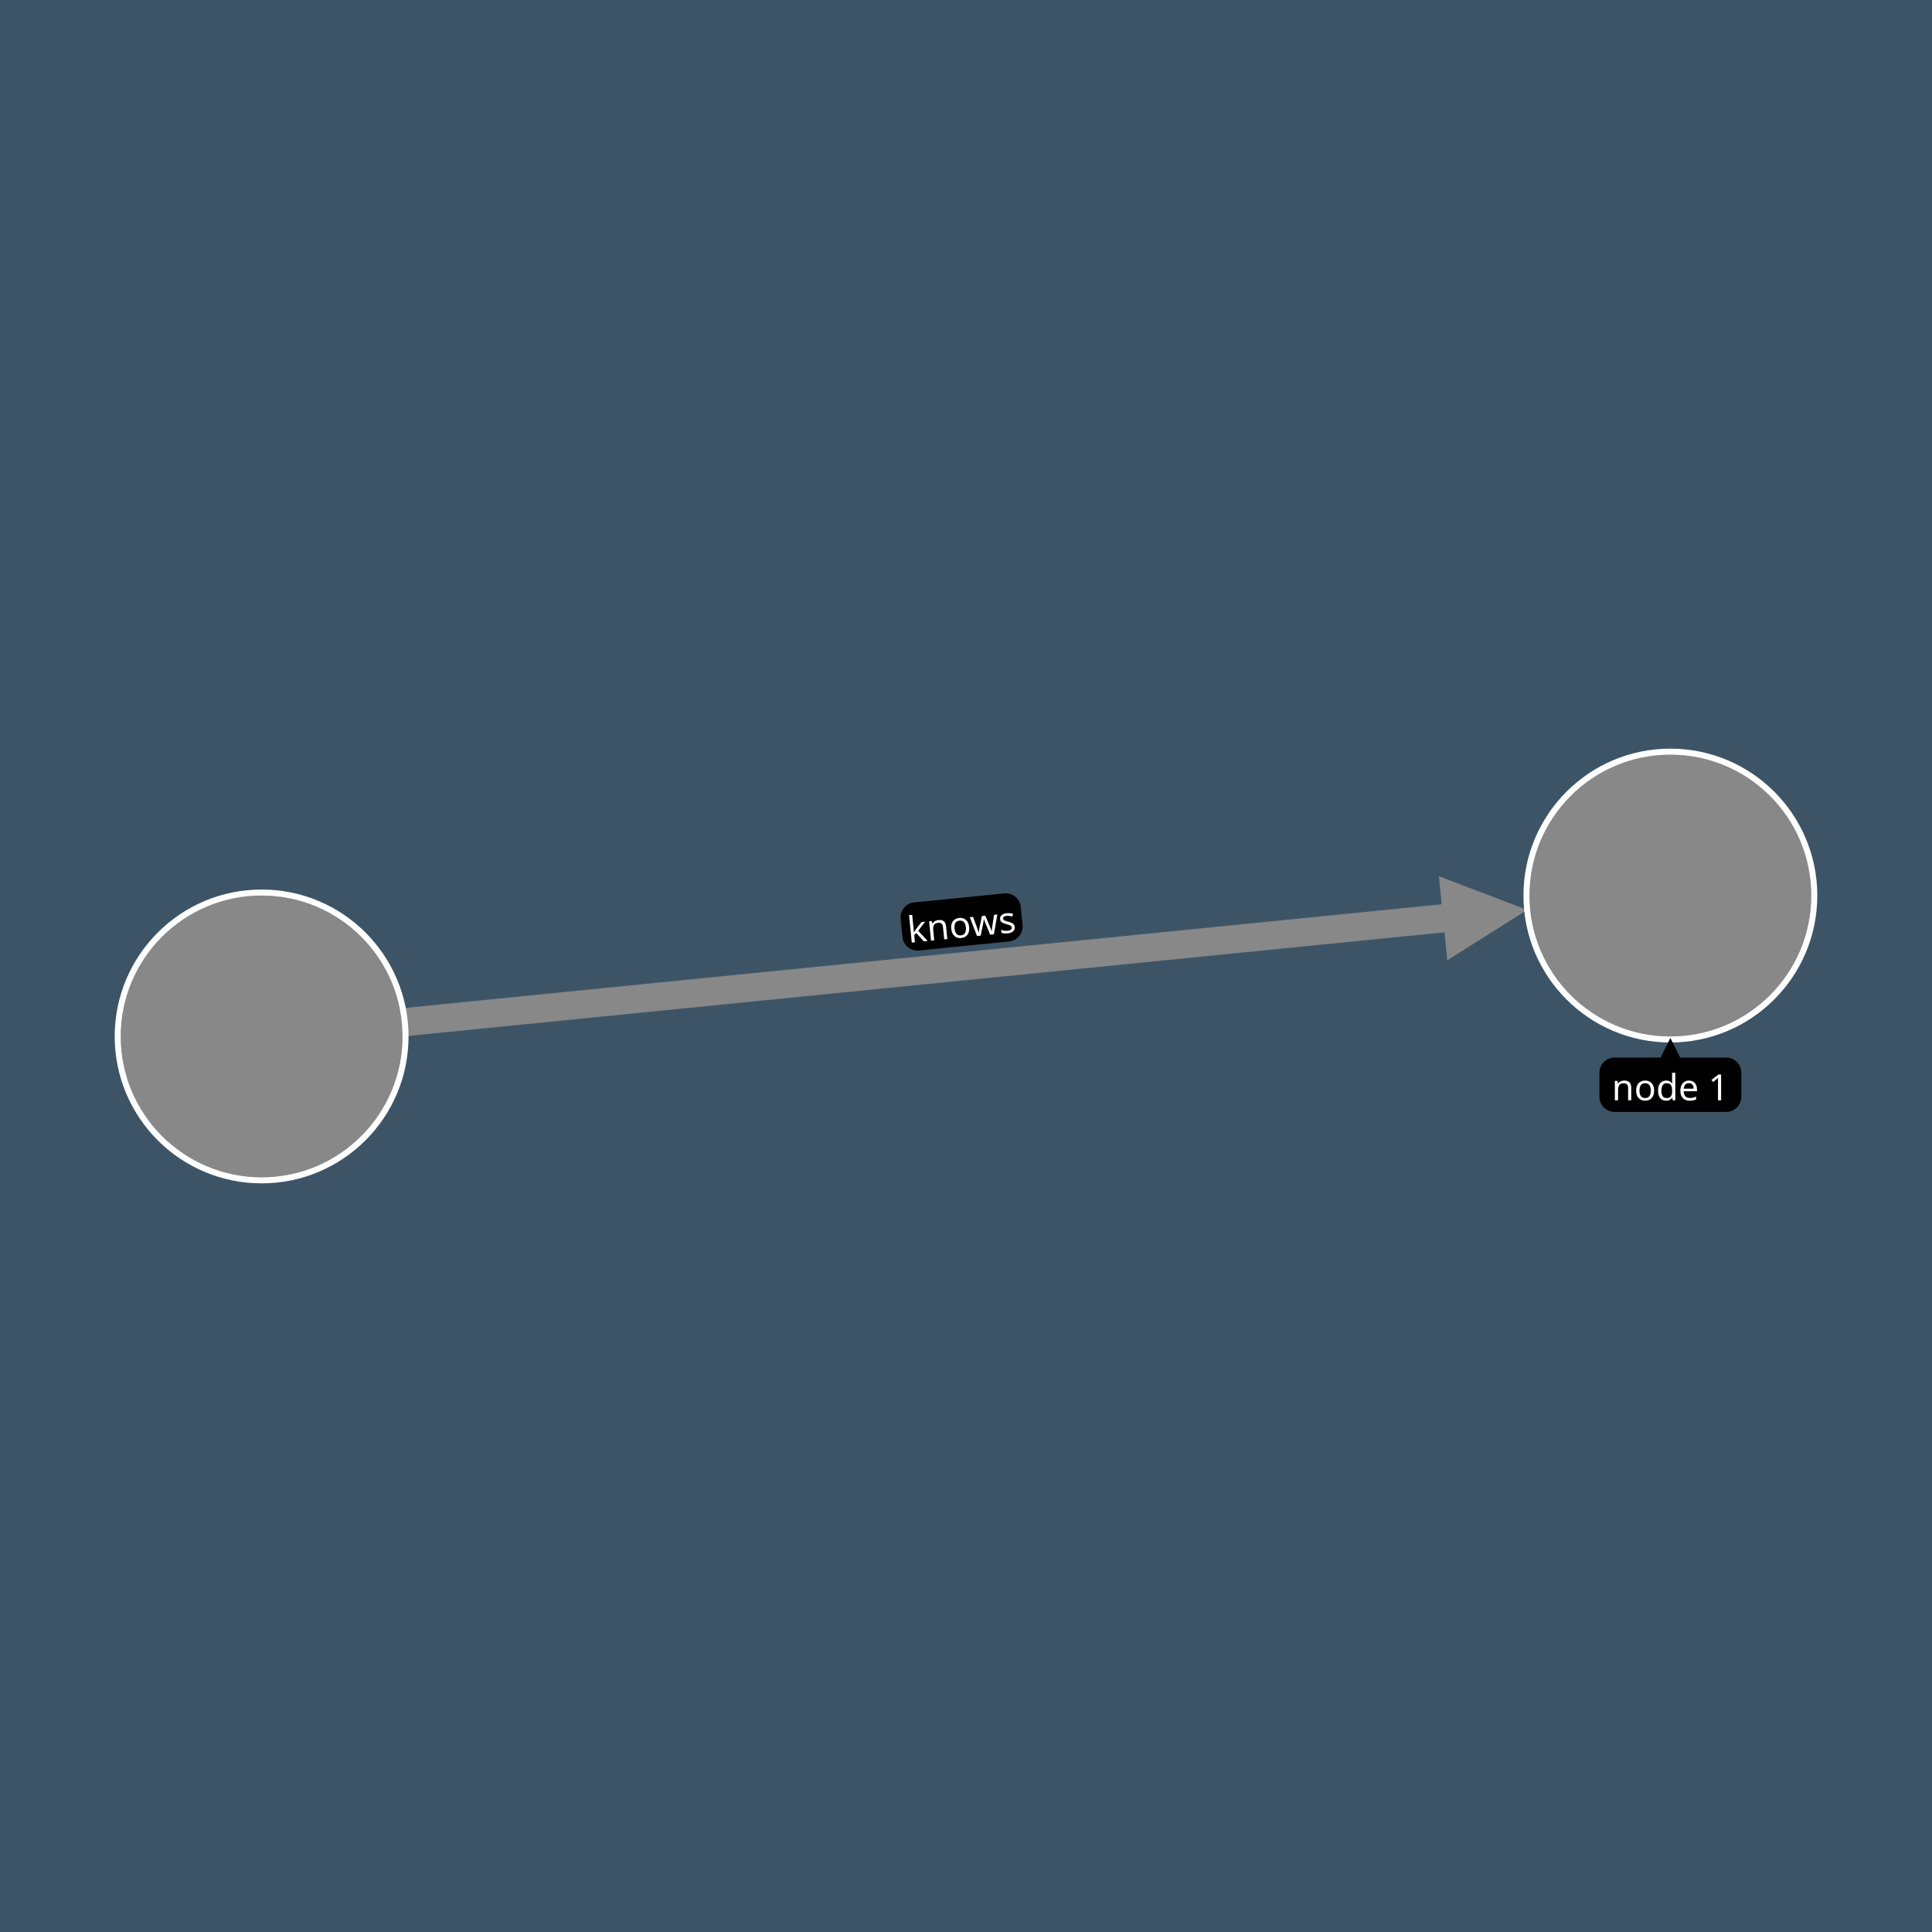
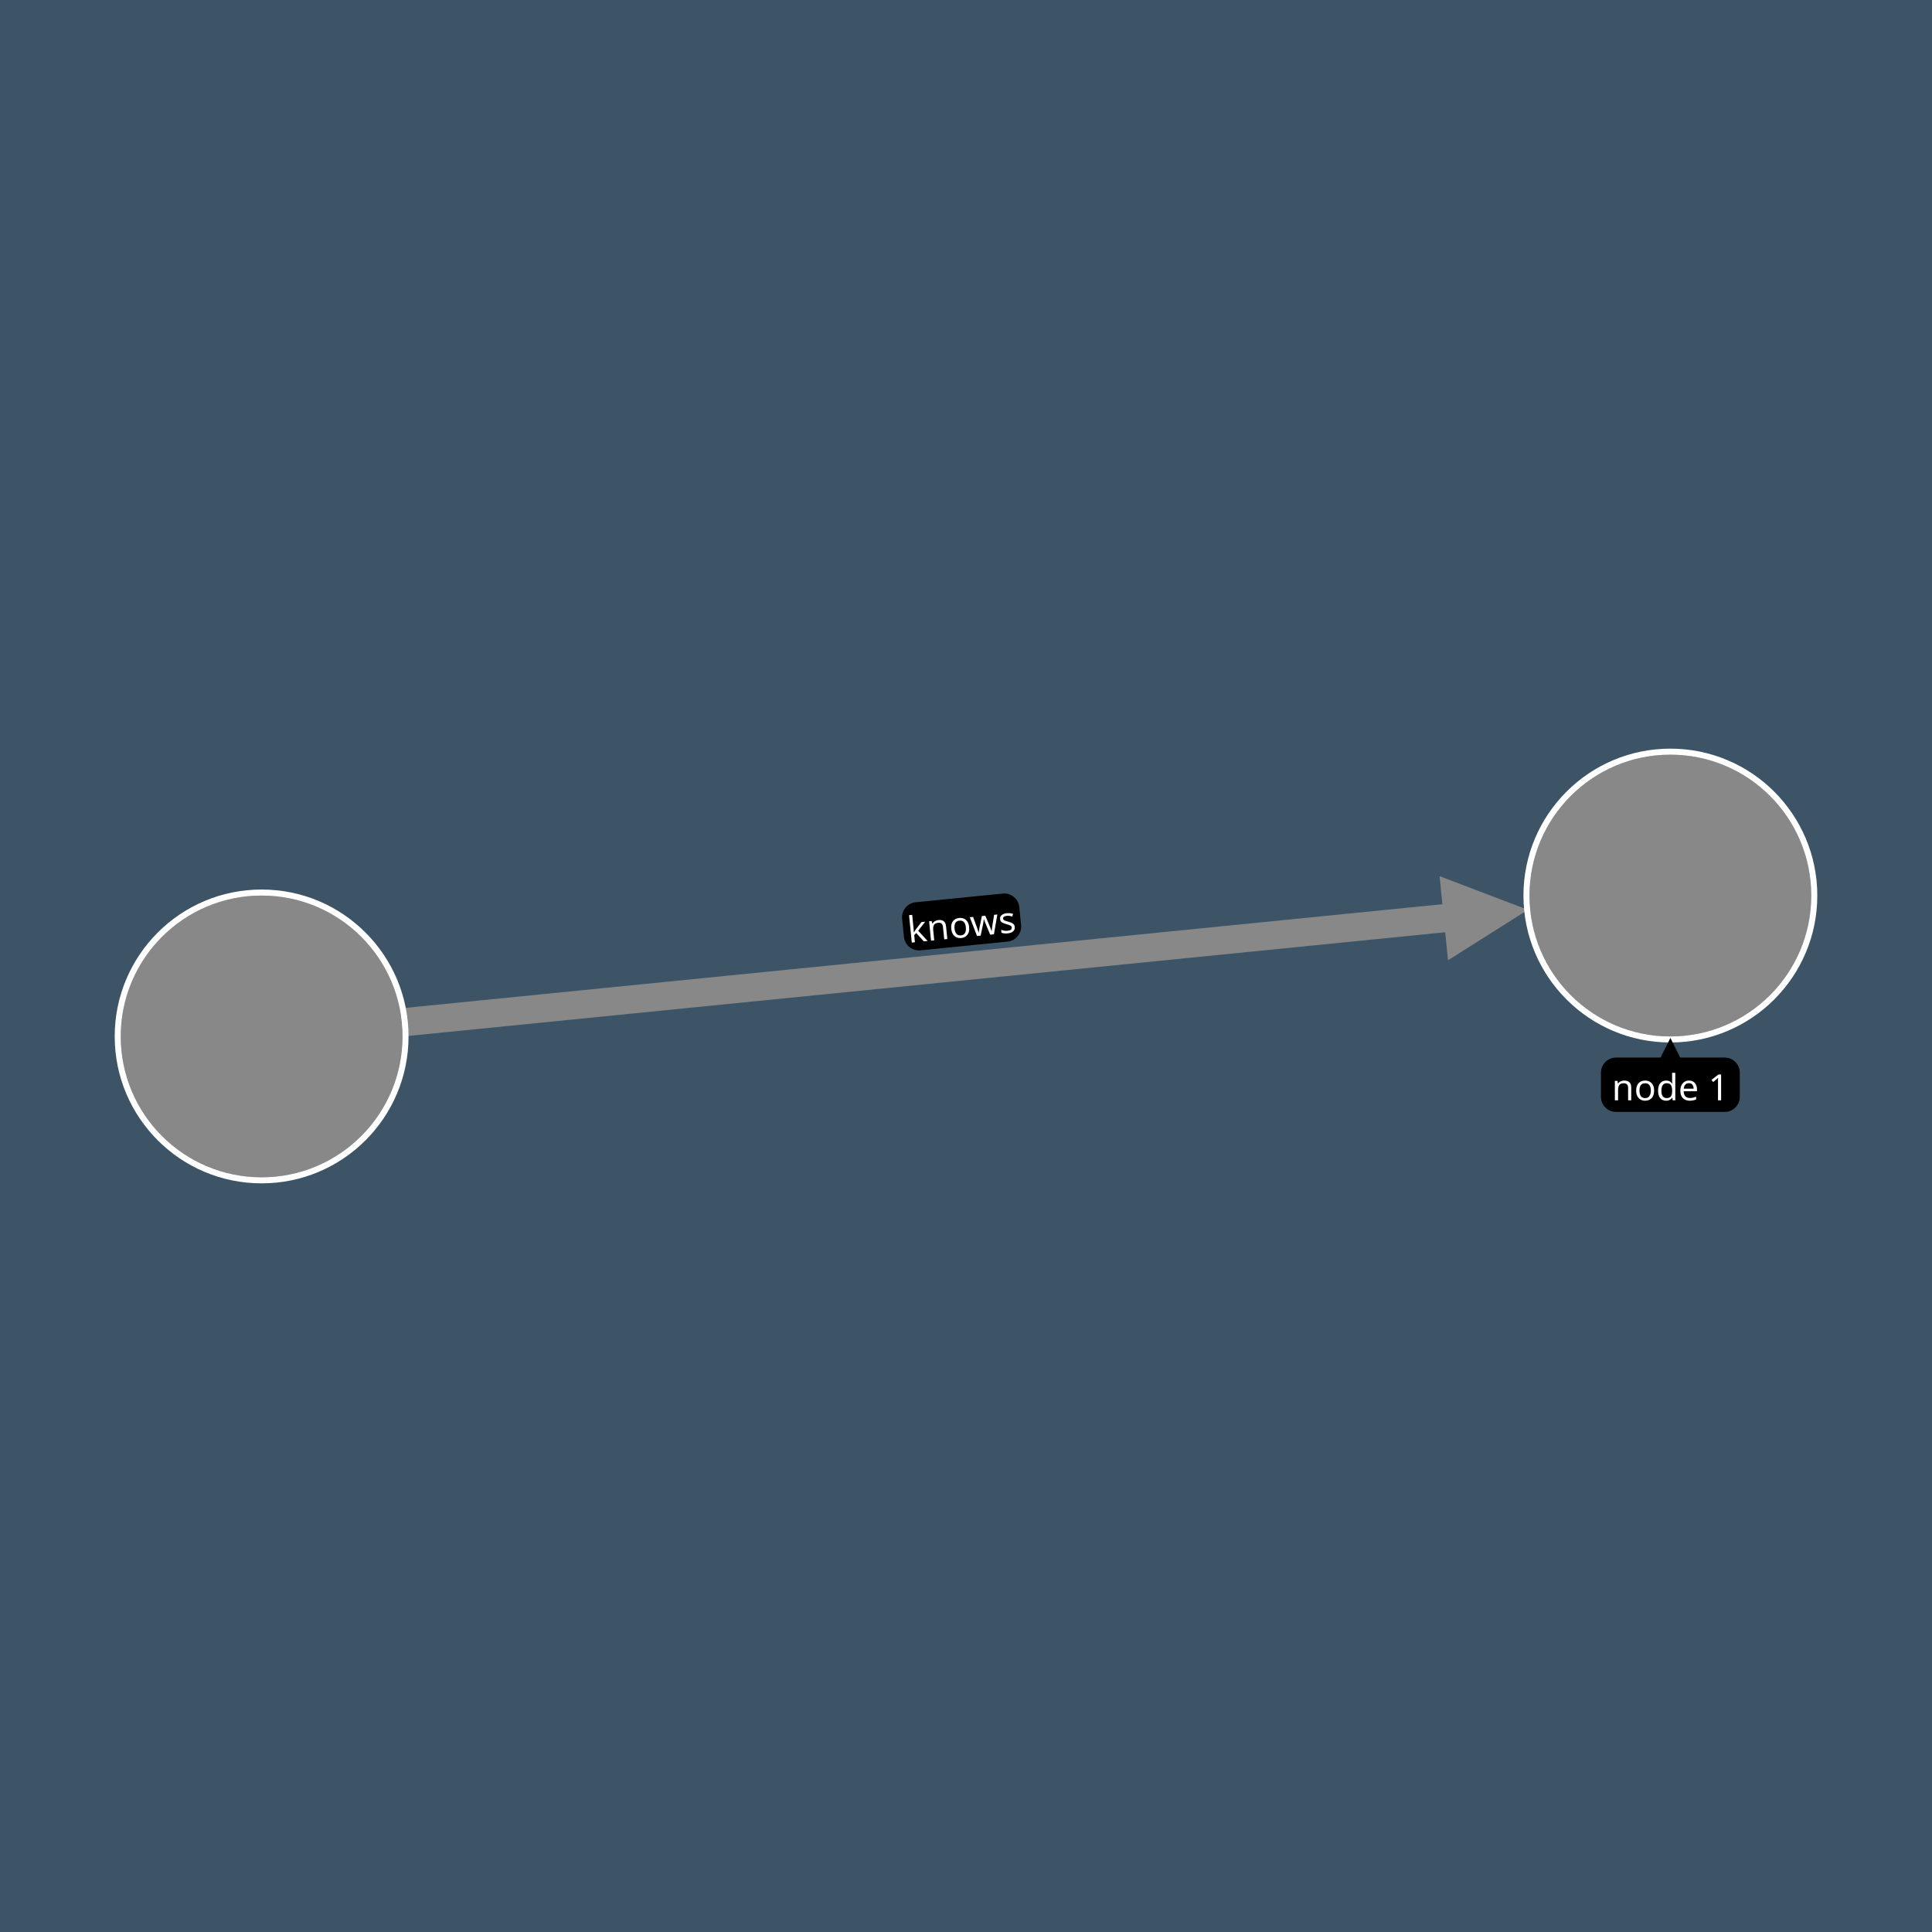
<svg xmlns="http://www.w3.org/2000/svg" width="640" height="640" version="1.1">
  <defs>
    <g class="styles" />
    <g class="clip-paths" />
    <g />
  </defs>
  <rect width="100%" height="100%" fill="#3D5467" class="ogma-svg-background" fill-opacity="1" />
  <g>
    <g class="ogma-edges">
      <g data-edge-id="e1" class="ogma-edge">
-         <path d="M476.648,290.265 L479.434,318.127 L505.903,301.41 Z" fill="rgb(136,136,136)" fill-opacity="1" />
-         <path d="M 86.667,343.333 L553.333,296.667" stroke-width="9.333" stroke="rgb(136,136,136)" stroke-opacity="1" stroke-dasharray="394.326,0,0,74.668" />
-         <path d="M 333.541 313.406     A 5 5 0 0 0 338.541 308.406     L 338.541 302.406     A 5 5 0 0 0 333.541 297.406     L 303.541 297.406     A 5 5 0 0 0 298.541 302.406     L 298.541 308.406     A 5 5 0 0 0 303.541 313.406     L 333.541 313.406" fill="rgb(0,0,0)" transform="rotate(-5.710593 318.5406 305.4061)" fill-opacity="1" />
+         <path d="M476.881,290.242 L479.667,318.103 L506.135,301.386 Z" fill="rgb(136,136,136)" fill-opacity="1" />
+         <path d="M 86.667,343.333 L553.333,296.667" stroke-width="9.333" stroke="rgb(136,136,136)" stroke-opacity="1" stroke-dasharray="0,46.667,347.893,0,0,74.434" />
+         <path d="M 333.041 313.406     A 5 5 0 0 0 338.041 308.406     L 338.041 302.406     A 5 5 0 0 0 333.041 297.406     L 304.041 297.406     A 5 5 0 0 0 299.041 302.406     L 299.041 308.406     A 5 5 0 0 0 304.041 313.406     L 333.041 313.406" fill="rgb(0,0,0)" transform="rotate(-5.710593 318.5406 305.4061)" fill-opacity="1" />
        <g data-text-component="true" class="edge-text" font-family="Iosevka" font-size="12" font-style="normal" fill="rgb(255,255,255)" fill-opacity="1" transform="rotate(-5.710593 318.5406, 306.4061)" text-anchor="middle" dominant-baseline="middle">
          <text x="318.541" y="306.406">knows</text>
        </g>
      </g>
    </g>
    <g class="ogma-nodes">
      <g data-node-id="n0" class="ogma-node">
        <path d="M 39.999, 343.333 a 46.667,46.667 0 1,0 93.335,0 a 46.667,46.667 0 1,0 -93.335,0" fill="rgb(136,136,136)" fill-opacity="1" />
        <path d="M 38.999, 343.333 a 47.667,47.667 0 1,0 95.335,0 a 47.667,47.667 0 1,0 -95.335,0" fill="none" stroke-width="2" stroke="rgb(255,255,255)" stroke-opacity="1" />
      </g>
      <g data-node-id="n1" class="ogma-node">
        <path d="M 506.666, 296.667 a 46.667,46.667 0 1,0 93.335,0 a 46.667,46.667 0 1,0 -93.335,0" fill="rgb(136,136,136)" fill-opacity="1" />
        <path d="M 505.666, 296.667 a 47.667,47.667 0 1,0 95.335,0 a 47.667,47.667 0 1,0 -95.335,0" fill="none" stroke-width="2" stroke="rgb(255,255,255)" stroke-opacity="1" />
-         <path d="M 571.833 368.334     A 5 5 0 0 0 576.833 363.334     L 576.833 355.334     A 5 5 0 0 0 571.833 350.334     L 534.833 350.334     A 5 5 0 0 0 529.833 355.334     L 529.833 363.334     A 5 5 0 0 0 534.833 368.334     L 571.833 368.334" fill="rgb(0,0,0)" transform="rotate(0 553.3333 359.334)" fill-opacity="1" />
+         <path d="M 571.333 368.334     A 5 5 0 0 0 576.333 363.334     L 576.333 355.334     A 5 5 0 0 0 571.333 350.334     L 535.333 350.334     A 5 5 0 0 0 530.333 355.334     L 530.333 363.334     A 5 5 0 0 0 535.333 368.334     L 571.333 368.334" fill="rgb(0,0,0)" transform="rotate(0 553.3333 359.334)" fill-opacity="1" />
        <path d="M549.833,350.834 L556.833,350.834 L553.333,343.834 Z" fill="rgb(0,0,0)" data-text-component="true" fill-opacity="1" />
        <g data-text-component="true" class="node-text" font-family="Iosevka" font-size="12" font-style="normal" fill="rgb(255,255,255)" fill-opacity="1" text-anchor="middle" dominant-baseline="middle">
          <text x="553.333" y="360.334">node 1</text>
        </g>
      </g>
    </g>
  </g>
</svg>
